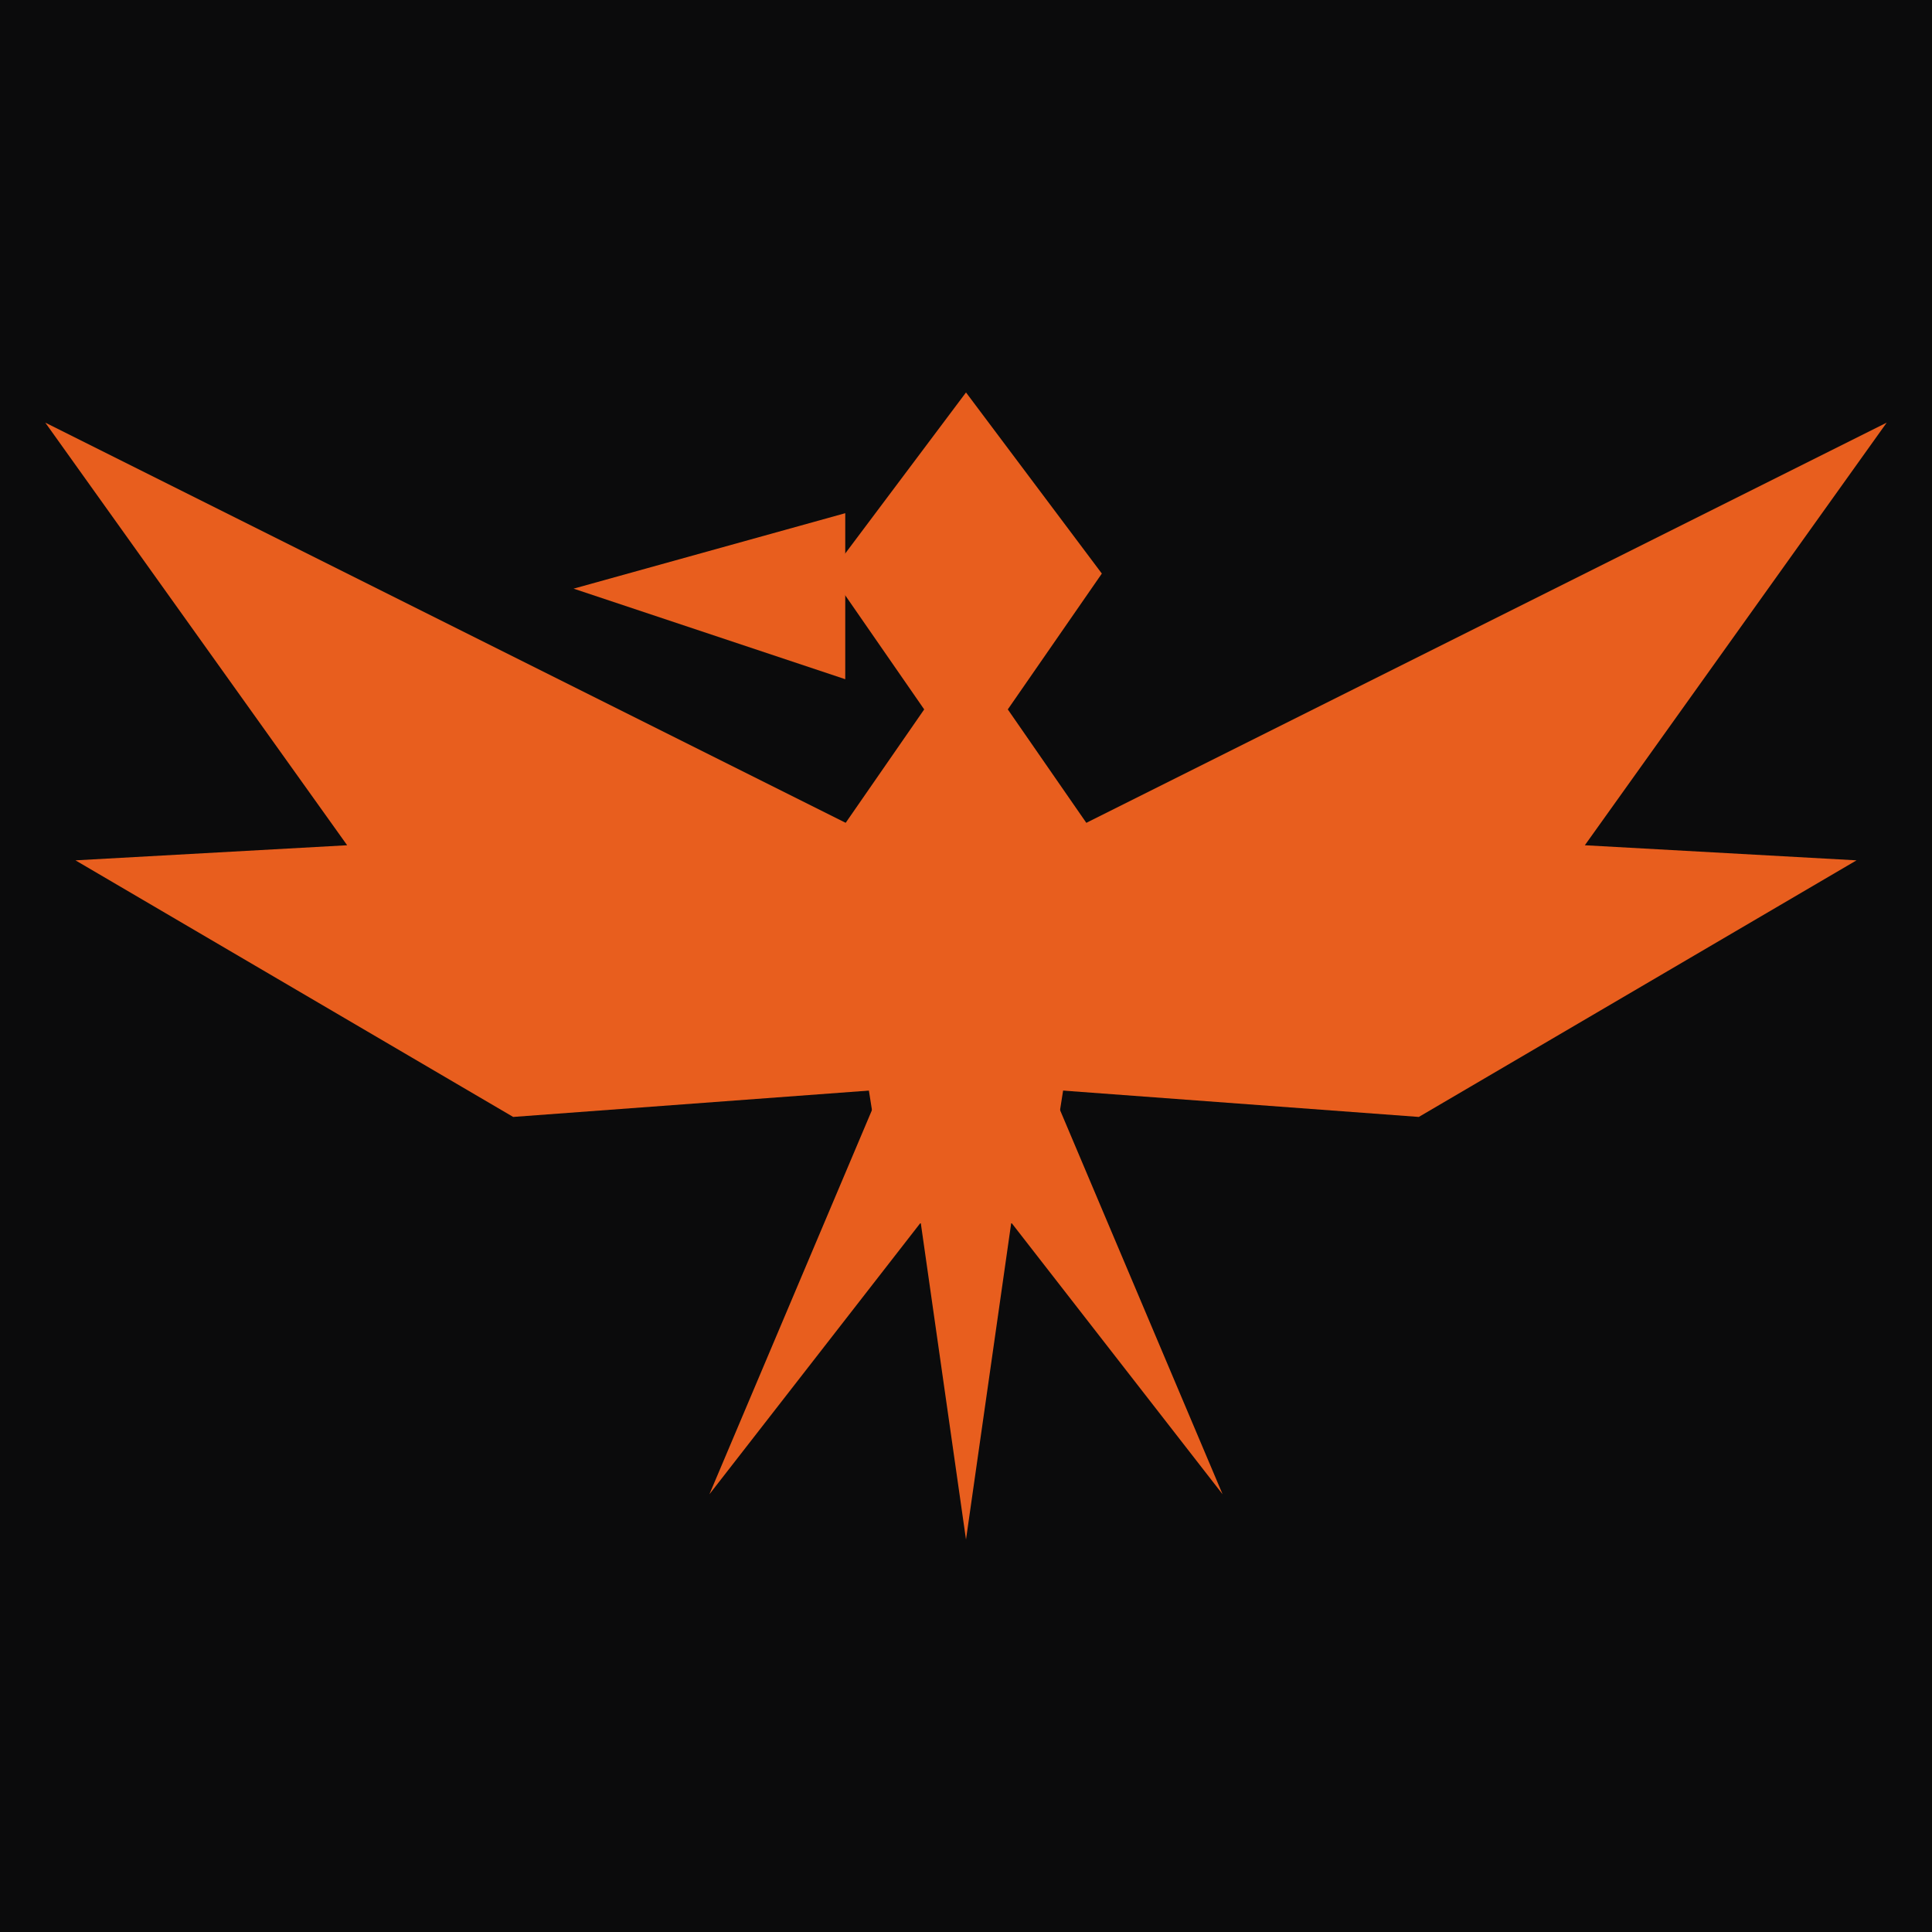
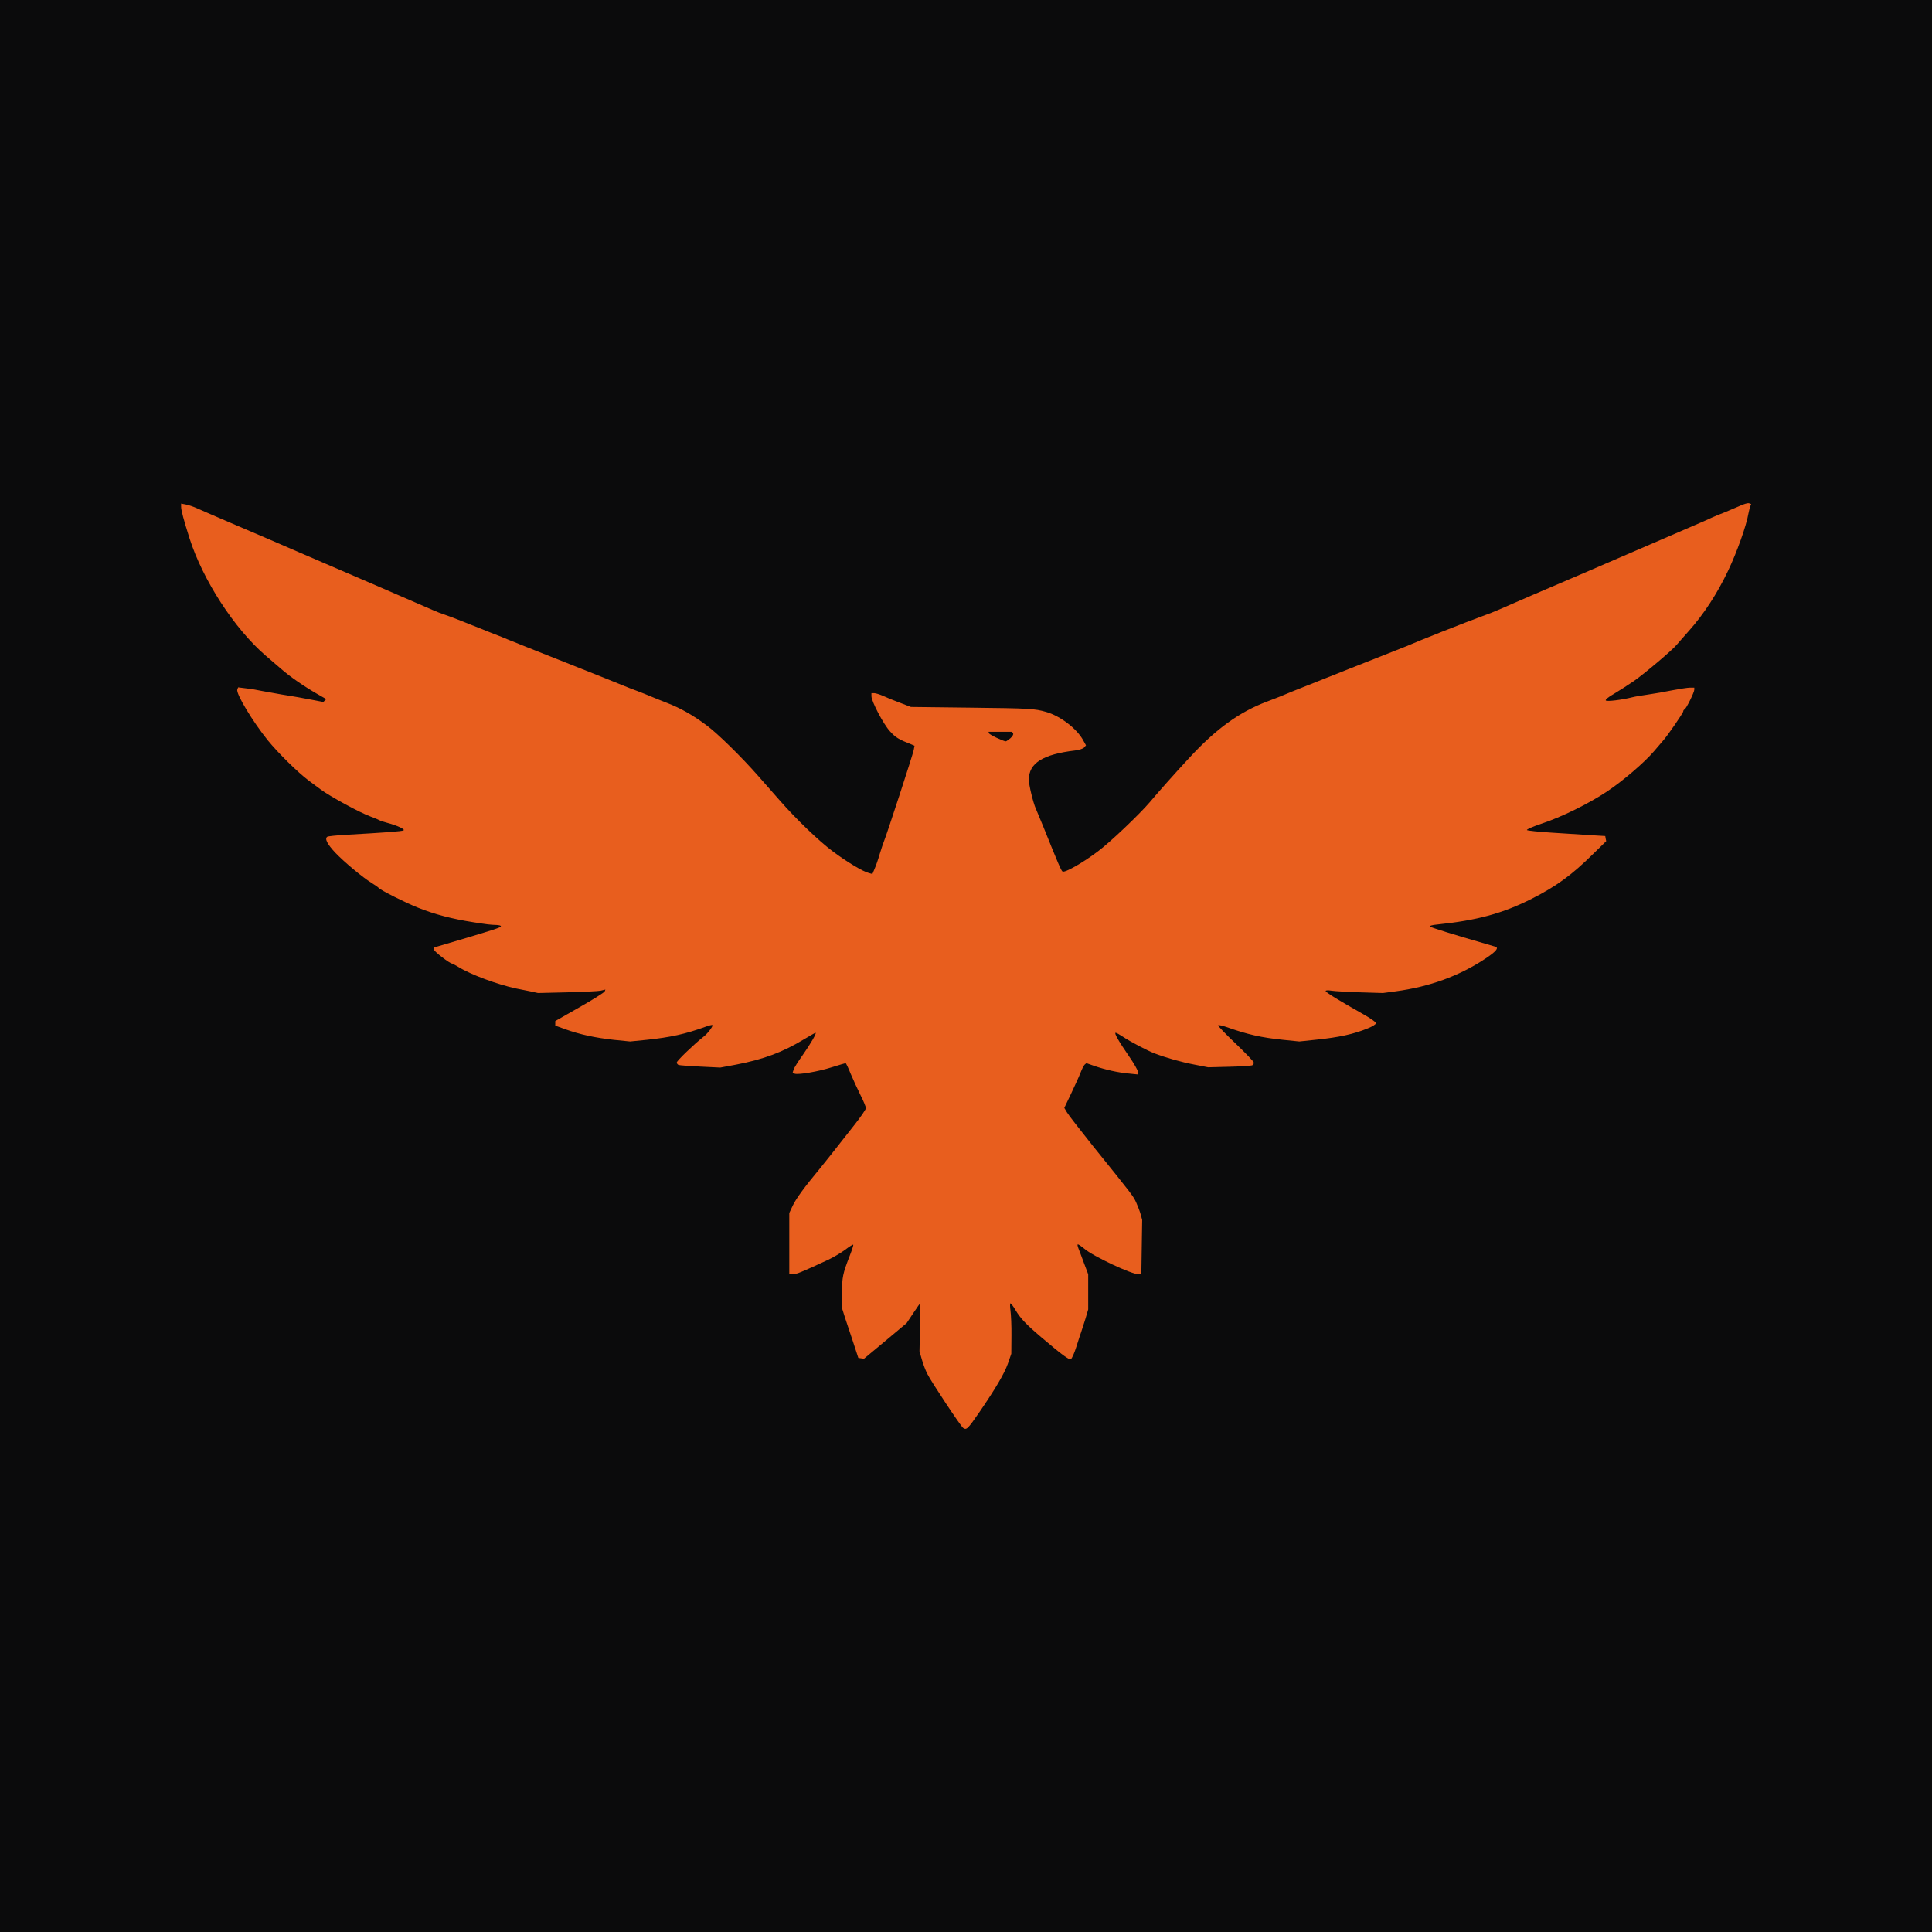
<svg xmlns="http://www.w3.org/2000/svg" viewBox="0 0 128 128" role="img" aria-label="Phoenix Detailing Cardiff">
  <rect width="128" height="128" fill="#0b0b0c" />
-   <g fill="#e85e1e" transform="translate(0 26)">
-     <path d="M61 31 L3 2 L23 30 L5 31 L34 48 L61 46 Z" />
-     <path d="M67 31 L125 2 L105 30 L123 31 L94 48 L67 46 Z" />
-     <path d="M64 17 L73 30 L70 49 L64 57 L58 49 L55 30 Z" />
-     <path d="M58 47 L47 73 L61 55 L64 76 L67 55 L81 73 L70 47 Z" />
-     <path d="M64 0 L73 12 L64 25 L55 12 Z" />
-     <path d="M56 8 L38 13 L56 19 Z" />
-   </g>
+   <path fill="#e85e1e" fill-rule="evenodd" transform="translate(12 33.3) scale(0.09147)" d="M566.4 670.2C564.8 669.2 543.2 636.6 540.5 631.1C539.2 628.6 537.4 623.9 536.5 620.6L534.8 614.7L535.2 597.4C535.4 587.8 535.4 580.0 535.3 580.0C535.1 580.0 532.9 583.2 530.3 587.1L525.5 594.3L510.1 607.2L494.6 620.1L492.5 619.8L490.5 619.5L486.9 608.5C484.9 602.5 482.2 594.4 480.9 590.5L478.7 583.5L478.7 572.5C478.7 561.0 479.2 558.6 484.2 545.7C485.9 541.4 487.1 537.7 486.8 537.5C486.6 537.2 483.9 538.9 480.9 541.2C477.9 543.4 472.4 546.7 468.5 548.5C448.9 557.6 445.1 559.2 442.9 558.8L440.5 558.5L440.5 536.5L440.5 514.5L443.1 509.0C445.4 504.1 451.8 495.4 462.6 482.4C465.9 478.4 472.0 470.7 488.0 450.3C492.4 444.7 496.0 439.4 496.0 438.6C496.0 437.7 494.3 433.5 492.1 429.2C490.0 425.0 486.8 418.0 485.0 413.8C483.3 409.5 481.6 406.0 481.3 406.0C481.0 406.0 476.4 407.4 471.2 409.0C461.6 412.1 446.9 414.6 444.3 413.6L442.9 413.0L443.6 410.8C443.9 409.5 446.9 404.8 450.1 400.3C455.8 392.2 460.6 384.0 459.5 384.0C459.2 384.0 455.7 386.0 451.7 388.4C435.7 398.1 422.1 403.2 401.8 407.1L390.5 409.2L376.1 408.5C368.2 408.1 361.1 407.6 360.3 407.3C359.6 407.0 359.0 406.2 359.0 405.5C359.0 404.3 371.6 392.2 378.2 387.0C381.3 384.7 385.5 379.1 384.8 378.4C384.5 378.2 382.3 378.7 379.9 379.6C365.3 384.9 354.4 387.3 337.2 389.1L325.2 390.3L313.3 389.1C299.8 387.6 288.7 385.2 278.2 381.4L271.0 378.8L271.0 377.1L271.0 375.5L288.7 365.4C298.4 359.9 306.6 354.7 306.8 354.0L307.3 352.7L303.9 353.5C302.0 353.9 291.1 354.4 279.5 354.7L258.5 355.2L253.0 354.0C250.0 353.4 245.2 352.4 242.5 351.9C229.1 349.0 209.8 341.9 200.8 336.3C198.7 335.0 196.7 334.0 196.3 333.9C194.5 333.8 183.5 325.3 183.2 323.9L182.9 322.3L202.2 316.6C228.1 308.9 230.9 307.9 231.6 306.9C231.9 306.4 230.4 306.0 228.3 305.9C224.0 305.8 221.6 305.5 211.5 303.9C196.2 301.5 183.9 298.3 171.6 293.4C162.9 290.0 144.0 280.5 143.0 279.0C142.7 278.6 140.5 277.0 138.0 275.5C131.4 271.4 118.3 260.5 111.7 253.6C105.8 247.3 103.8 243.4 105.9 242.0C106.6 241.6 112.6 241.0 119.3 240.6C147.5 239.0 160.1 238.1 161.1 237.4C162.4 236.6 156.6 233.9 149.5 232.0C146.8 231.3 144.1 230.4 143.5 230.0C142.9 229.6 140.2 228.5 137.5 227.5C129.8 224.8 107.5 212.6 101.0 207.7C99.6 206.7 95.8 203.8 92.5 201.4C84.6 195.5 70.3 181.4 62.8 172.2C51.9 158.7 39.6 138.3 40.7 135.4L41.3 133.8L46.9 134.5C50.0 134.8 55.4 135.7 59.0 136.5C62.6 137.2 68.9 138.3 73.0 139.0C77.1 139.6 82.5 140.6 85.0 141.0C87.5 141.5 92.5 142.4 96.3 143.1L103.0 144.4L104.1 143.3L105.1 142.3L98.8 138.7C89.5 133.4 79.0 126.2 72.5 120.5C69.3 117.8 64.2 113.3 61.1 110.7C38.5 91.2 15.7 56.0 6.1 25.9C1.8 12.3 -0.0 5.5 -0.0 3.0L-0.0 0.7L3.2 1.3C5.0 1.6 9.0 2.9 12.0 4.3C15.0 5.7 25.6 10.2 35.5 14.5C45.4 18.7 58.2 24.2 64.0 26.7C69.8 29.2 77.9 32.7 82.0 34.5C115.7 49.0 179.3 76.4 182.5 77.9C184.7 78.9 188.3 80.3 190.5 81.0C192.7 81.7 198.8 84.0 204.0 86.1C209.2 88.2 218.1 91.7 223.8 94.0C229.5 96.2 235.6 98.6 237.3 99.4C239.1 100.2 257.8 107.6 279.0 116.0C300.2 124.4 318.9 131.9 320.5 132.6C322.1 133.3 326.5 135.0 330.3 136.4C334.0 137.8 338.5 139.6 340.3 140.4C342.0 141.1 347.3 143.3 352.0 145.1C361.6 148.8 370.7 153.9 380.7 161.4C388.6 167.2 406.0 184.3 418.1 198.1C422.7 203.3 429.6 211.2 433.5 215.6C445.2 229.0 462.0 245.2 472.0 252.6C482.0 260.1 493.9 267.3 498.2 268.3L500.7 269.0L502.3 265.2C503.2 263.2 504.9 258.4 506.0 254.5C507.2 250.7 508.5 246.6 509.0 245.5C510.7 241.7 530.0 182.5 530.6 179.3L531.2 176.1L528.9 175.1C519.9 171.6 517.4 170.1 513.4 165.6C508.6 160.4 500.0 143.9 500.0 140.2L500.0 138.0L502.0 138.0C503.1 138.0 505.9 138.9 508.3 139.9C510.6 141.0 516.1 143.3 520.5 144.9L528.6 148.0L571.0 148.5C614.9 149.0 618.1 149.2 626.5 151.6C636.8 154.5 648.9 163.8 653.4 172.2L655.4 175.8L654.1 177.3C653.5 178.2 650.6 179.1 647.7 179.5C624.1 182.3 614.0 188.7 614.0 200.7C614.0 204.5 617.2 217.6 619.0 221.5C619.5 222.6 621.9 228.4 624.4 234.5C635.2 261.4 637.4 266.5 638.4 267.2C640.0 268.3 653.1 260.9 663.9 252.7C672.6 246.3 694.1 225.8 701.6 217.0C707.2 210.3 719.5 196.4 730.0 185.1C749.5 163.9 766.4 151.7 786.5 144.1C789.8 142.8 793.5 141.4 794.8 140.9C796.0 140.4 798.0 139.6 799.2 139.1C800.5 138.6 803.1 137.5 805.0 136.7C806.9 135.9 825.8 128.4 847.0 120.0C868.2 111.7 886.4 104.4 887.5 104.0C896.1 100.2 931.2 86.3 941.5 82.6C946.5 80.8 952.1 78.6 954.0 77.7C957.9 75.9 995.3 59.8 1016.0 51.0C1023.4 47.8 1044.8 38.6 1063.5 30.5C1082.2 22.4 1099.1 15.1 1101.0 14.3C1102.9 13.5 1106.3 12.0 1108.6 10.9C1110.8 9.9 1115.1 8.1 1118.1 7.0C1121.0 5.8 1125.9 3.7 1128.9 2.4C1131.9 1.0 1134.9 0.1 1135.7 0.5L1137.2 1.0L1136.5 2.8C1136.2 3.7 1135.6 5.8 1135.3 7.5C1133.7 16.9 1126.8 36.1 1120.4 49.5C1112.7 65.7 1102.9 80.8 1092.0 93.0C1088.3 97.1 1084.5 101.6 1083.4 102.8C1080.2 106.8 1059.9 123.9 1052.0 129.4C1047.9 132.2 1041.5 136.3 1037.8 138.5C1033.7 140.8 1031.4 142.8 1031.9 143.3C1032.8 144.2 1043.4 142.9 1051.0 141.0C1052.9 140.5 1058.1 139.6 1062.5 139.0C1066.9 138.4 1074.8 137.0 1080.2 135.9C1085.5 134.9 1091.2 134.0 1092.9 134.0L1096.0 134.0L1096.0 135.5C1096.0 137.4 1090.1 149.4 1088.9 149.8C1088.4 150.0 1088.0 150.6 1088.0 151.2C1088.0 152.3 1076.3 169.3 1073.3 172.5C1072.3 173.6 1069.4 177.0 1066.8 180.1C1059.9 188.2 1044.4 201.5 1032.7 209.3C1019.8 217.9 999.8 227.8 985.2 232.6C979.0 234.7 974.3 236.7 974.8 237.2C975.2 237.6 983.7 238.5 993.5 239.1C1003.4 239.7 1016.0 240.5 1021.5 240.9L1031.5 241.5L1031.8 243.3L1032.2 245.2L1022.8 254.4C1007.2 269.8 996.2 277.8 978.5 286.8C957.2 297.6 938.6 302.6 909.6 305.6C906.2 305.9 904.1 306.5 904.7 307.1C905.4 307.8 921.4 312.8 945.0 319.6C948.0 320.5 951.1 321.4 951.8 321.6C954.7 322.4 952.5 325.1 944.8 330.2C925.7 342.9 904.2 350.7 879.5 354.0L870.5 355.2L854.0 354.7C844.9 354.4 835.6 353.9 833.2 353.5C830.8 353.1 829.0 353.2 829.0 353.7C829.0 354.7 838.3 360.4 856.0 370.4C861.2 373.3 865.5 376.3 865.5 377.0C865.5 377.8 862.8 379.5 859.5 380.8C849.2 385.0 838.7 387.3 822.2 389.0L809.9 390.3L798.2 389.1C782.4 387.5 772.3 385.2 757.1 379.8C754.2 378.8 751.5 378.2 751.1 378.6C750.8 378.9 756.5 384.9 763.8 391.8C771.1 398.8 777.1 405.0 777.0 405.7C777.0 406.3 776.5 407.2 775.9 407.5C775.3 407.9 767.9 408.4 759.4 408.6L743.9 409.0L733.7 407.0C724.3 405.2 713.7 402.2 705.0 398.9C700.0 397.0 687.2 390.3 682.2 386.9C679.8 385.3 677.5 384.0 676.9 384.0C675.6 384.0 678.9 389.9 686.5 400.9C690.1 406.1 693.0 411.2 693.0 412.2L693.0 414.2L686.2 413.5C678.5 412.8 669.6 410.8 661.4 408.0L655.7 406.0L654.5 407.0C653.8 407.6 652.5 410.2 651.5 412.8C650.5 415.4 647.4 422.2 644.7 427.9L639.7 438.4L641.6 441.6C642.6 443.4 651.2 454.4 660.6 466.2C688.9 501.3 689.7 502.3 691.8 507.0C692.9 509.5 694.4 513.3 695.0 515.5L696.1 519.5L695.8 539.0L695.5 558.5L693.4 558.8C689.4 559.4 660.5 545.9 654.2 540.4C651.8 538.4 649.7 537.0 649.4 537.3C649.1 537.5 649.4 538.8 649.9 540.1C650.4 541.4 652.3 546.2 653.9 550.7L657.0 558.9L657.0 571.7L657.0 584.4L654.9 591.5C653.7 595.3 652.4 599.4 652.0 600.5C651.6 601.6 650.0 606.4 648.5 611.2C647.0 616.0 645.2 620.1 644.4 620.4C643.0 621.0 637.8 617.1 623.2 604.7C612.0 595.2 608.1 591.1 604.3 584.8C602.8 582.2 601.1 580.0 600.7 580.0C600.3 580.0 600.3 582.4 600.7 585.2C601.1 588.1 601.5 596.4 601.4 603.5L601.3 616.5L598.8 623.7C596.2 631.0 589.8 641.8 578.4 658.5C569.6 671.2 568.9 671.9 566.4 670.2ZM600.6 170.7C602.2 169.3 603.0 167.8 602.6 167.2L601.9 166.0L593.4 166.0L584.8 166.0L585.2 167.1C585.5 168.1 595.0 172.6 597.2 172.9C597.6 173.0 599.1 171.9 600.6 170.7Z" />
</svg>
